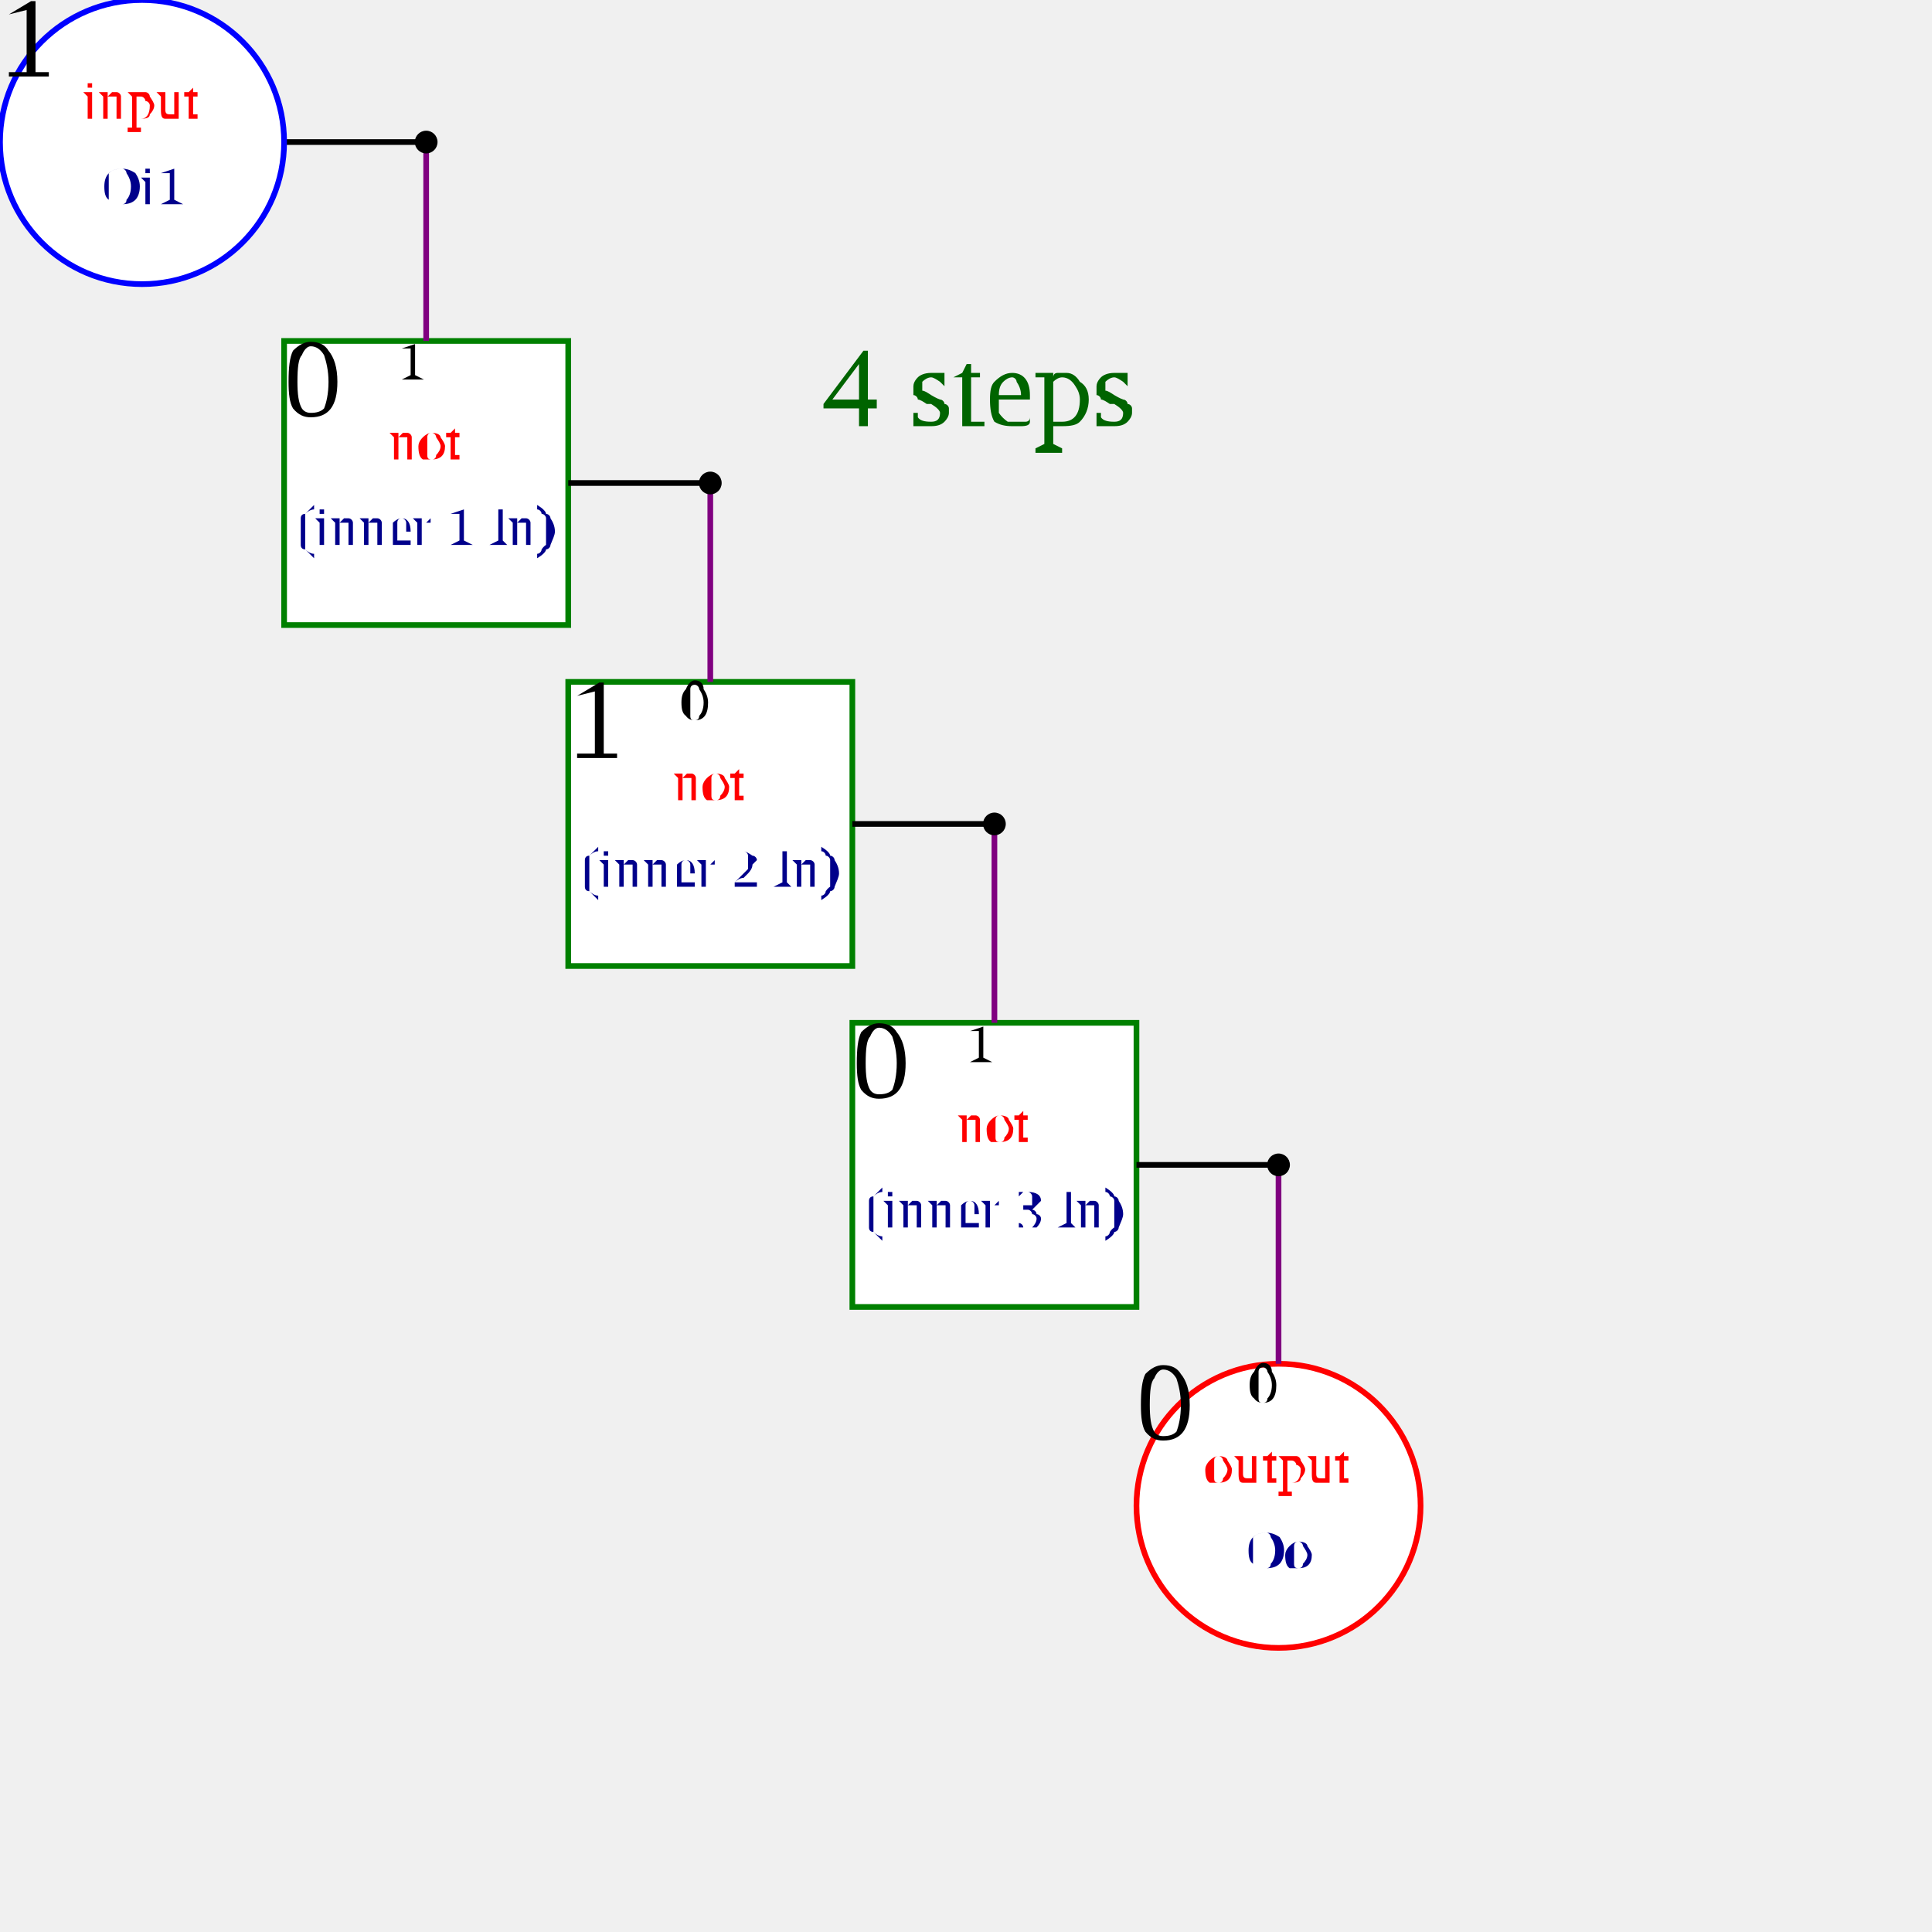
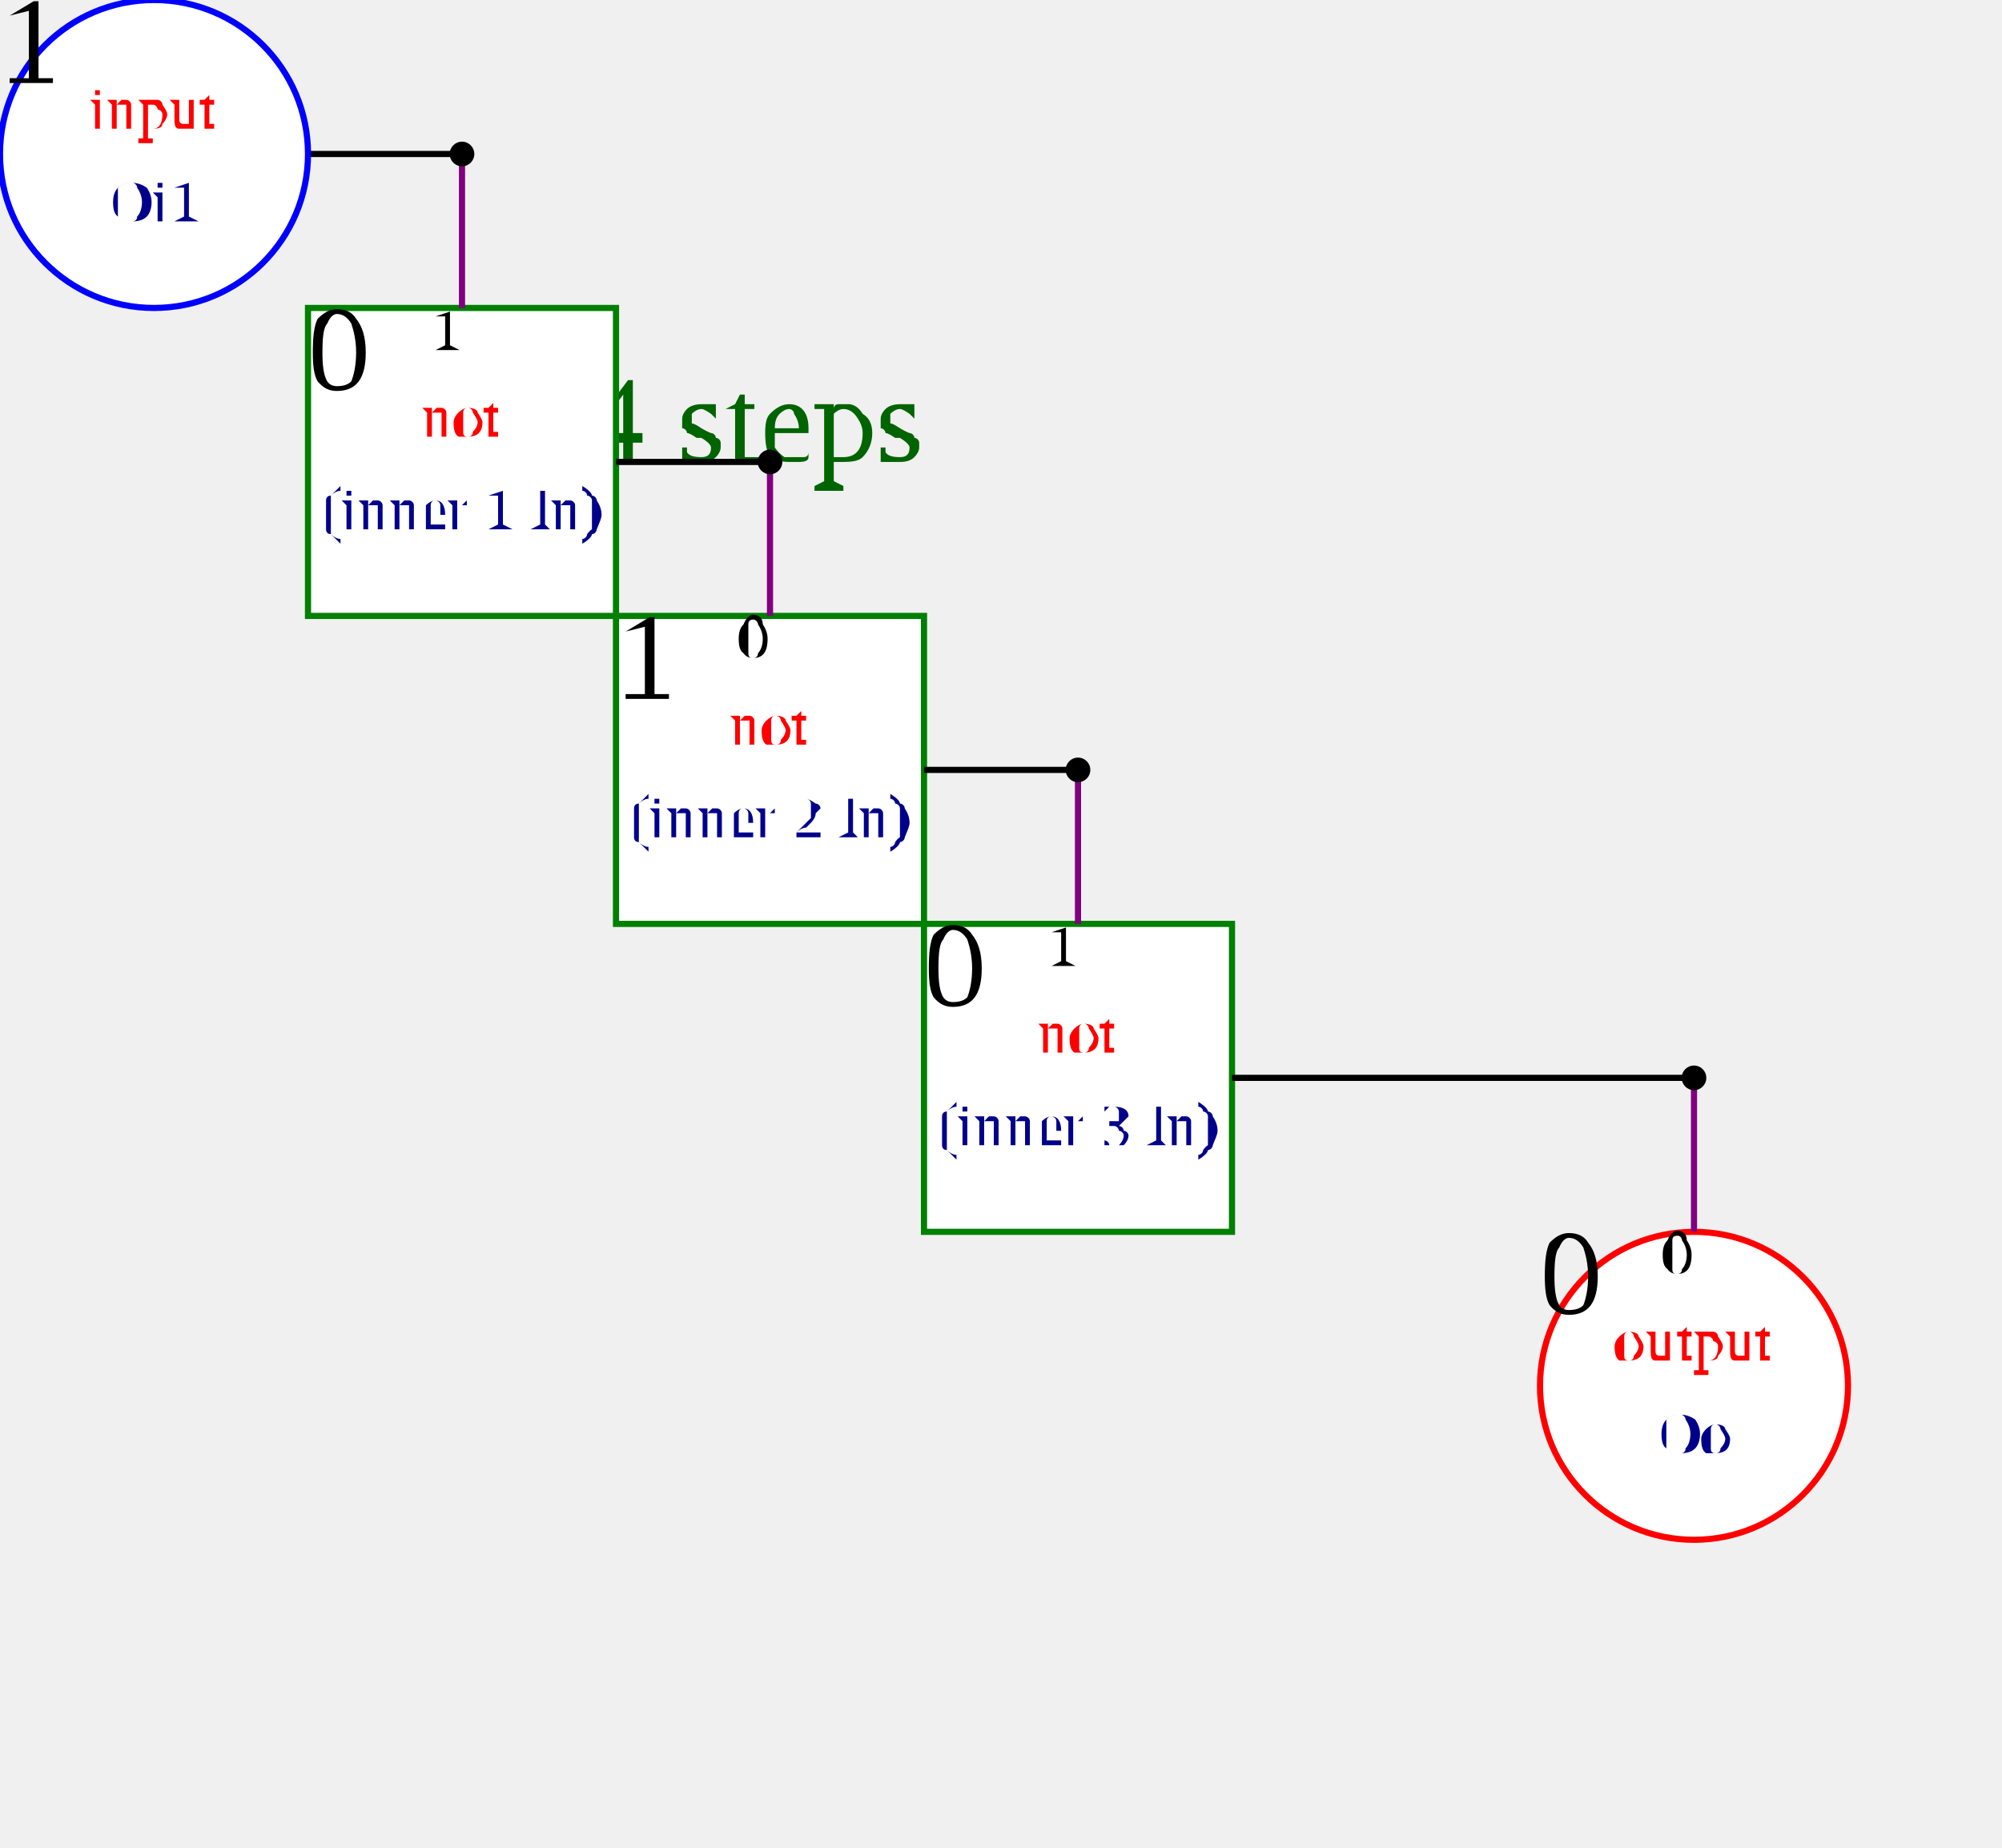
- <svg xmlns="http://www.w3.org/2000/svg" height="100%" viewBox="0 0 6.8 6.8" width="100%">
-   <text fill="darkGreen" font-size="0.4" stroke-width="0.04" text-anchor="end" x="4" y="1.5">4 steps</text>
-   <rect fill="white" font-size="0.2" height="1" stroke="green" stroke-width="0.02" width="1" x="1" y="1.2" />
-   <text dominant-baseline="hanging" fill="black" font-size="0.4" stroke-width="0.04" text-anchor="start" x="1" y="1.2">0</text>
-   <text dominant-baseline="auto" fill="red" font-size="0.2" stroke-width="0.02" text-anchor="middle" x="1.5" y="1.617">not</text>
-   <text dominant-baseline="hanging" fill="darkblue" font-size="0.2" stroke-width="0.02" text-anchor="middle" x="1.5" y="1.783">(inner 1 In)</text>
+ <svg xmlns="http://www.w3.org/2000/svg" height="100%" viewBox="0 0 6.5 6" width="100%">
+   <text fill="darkGreen" font-size="0.4" stroke-width="0.04" text-anchor="end" x="3" y="1.5">4 steps</text>
+   <rect fill="white" font-size="0.2" height="1" stroke="green" stroke-width="0.02" width="1" x="1" y="1" />
+   <text dominant-baseline="hanging" fill="black" font-size="0.4" stroke-width="0.04" text-anchor="start" x="1" y="1">0</text>
+   <text dominant-baseline="auto" fill="red" font-size="0.2" stroke-width="0.02" text-anchor="middle" x="1.5" y="1.417">not</text>
+   <text dominant-baseline="hanging" fill="darkblue" font-size="0.2" stroke-width="0.02" text-anchor="middle" x="1.5" y="1.583">(inner 1 In)</text>
  <line font-size="0.2" stroke="black" stroke-width="0.02" x1="1" x2="1.5" y1="0.5" y2="0.5" />
-   <line font-size="0.2" stroke="purple" stroke-width="0.02" x1="1.5" x2="1.5" y1="0.5" y2="1.2" />
+   <line font-size="0.2" stroke="purple" stroke-width="0.02" x1="1.5" x2="1.5" y1="0.5" y2="1" />
  <circle cx="1.5" cy="0.5" fill="black" font-size="0.2" r="0.04" stroke-width="0.02" />
-   <text dominant-baseline="hanging" fill="black" font-size="0.2" stroke-width="0.02" text-anchor="end" x="1.5" y="1.2">1</text>
-   <rect fill="white" font-size="0.2" height="1" stroke="green" stroke-width="0.02" width="1" x="2" y="2.4" />
-   <text dominant-baseline="hanging" fill="black" font-size="0.4" stroke-width="0.04" text-anchor="start" x="2" y="2.4">1</text>
-   <text dominant-baseline="auto" fill="red" font-size="0.2" stroke-width="0.02" text-anchor="middle" x="2.5" y="2.817">not</text>
-   <text dominant-baseline="hanging" fill="darkblue" font-size="0.2" stroke-width="0.02" text-anchor="middle" x="2.5" y="2.983">(inner 2 In)</text>
-   <line font-size="0.2" stroke="black" stroke-width="0.02" x1="2" x2="2.5" y1="1.7" y2="1.7" />
-   <line font-size="0.2" stroke="purple" stroke-width="0.02" x1="2.5" x2="2.5" y1="1.7" y2="2.4" />
-   <circle cx="2.5" cy="1.7" fill="black" font-size="0.2" r="0.04" stroke-width="0.02" />
-   <text dominant-baseline="hanging" fill="black" font-size="0.2" stroke-width="0.02" text-anchor="end" x="2.5" y="2.4">0</text>
-   <rect fill="white" font-size="0.2" height="1" stroke="green" stroke-width="0.02" width="1" x="3" y="3.6" />
-   <text dominant-baseline="hanging" fill="black" font-size="0.4" stroke-width="0.04" text-anchor="start" x="3" y="3.6">0</text>
-   <text dominant-baseline="auto" fill="red" font-size="0.2" stroke-width="0.02" text-anchor="middle" x="3.5" y="4.017">not</text>
-   <text dominant-baseline="hanging" fill="darkblue" font-size="0.2" stroke-width="0.02" text-anchor="middle" x="3.5" y="4.183">(inner 3 In)</text>
-   <line font-size="0.2" stroke="black" stroke-width="0.02" x1="3" x2="3.5" y1="2.9" y2="2.9" />
-   <line font-size="0.2" stroke="purple" stroke-width="0.02" x1="3.5" x2="3.5" y1="2.9" y2="3.6" />
-   <circle cx="3.5" cy="2.9" fill="black" font-size="0.2" r="0.04" stroke-width="0.02" />
-   <text dominant-baseline="hanging" fill="black" font-size="0.2" stroke-width="0.02" text-anchor="end" x="3.5" y="3.6">1</text>
+   <text dominant-baseline="hanging" fill="black" font-size="0.2" stroke-width="0.02" text-anchor="end" x="1.5" y="1">1</text>
+   <rect fill="white" font-size="0.2" height="1" stroke="green" stroke-width="0.02" width="1" x="2" y="2" />
+   <text dominant-baseline="hanging" fill="black" font-size="0.4" stroke-width="0.04" text-anchor="start" x="2" y="2">1</text>
+   <text dominant-baseline="auto" fill="red" font-size="0.2" stroke-width="0.02" text-anchor="middle" x="2.5" y="2.417">not</text>
+   <text dominant-baseline="hanging" fill="darkblue" font-size="0.2" stroke-width="0.02" text-anchor="middle" x="2.5" y="2.583">(inner 2 In)</text>
+   <line font-size="0.2" stroke="black" stroke-width="0.02" x1="2" x2="2.5" y1="1.5" y2="1.5" />
+   <line font-size="0.2" stroke="purple" stroke-width="0.02" x1="2.5" x2="2.5" y1="1.5" y2="2" />
+   <circle cx="2.5" cy="1.5" fill="black" font-size="0.2" r="0.04" stroke-width="0.02" />
+   <text dominant-baseline="hanging" fill="black" font-size="0.2" stroke-width="0.02" text-anchor="end" x="2.5" y="2">0</text>
+   <rect fill="white" font-size="0.2" height="1" stroke="green" stroke-width="0.02" width="1" x="3" y="3" />
+   <text dominant-baseline="hanging" fill="black" font-size="0.4" stroke-width="0.04" text-anchor="start" x="3" y="3">0</text>
+   <text dominant-baseline="auto" fill="red" font-size="0.2" stroke-width="0.02" text-anchor="middle" x="3.5" y="3.417">not</text>
+   <text dominant-baseline="hanging" fill="darkblue" font-size="0.2" stroke-width="0.02" text-anchor="middle" x="3.5" y="3.583">(inner 3 In)</text>
+   <line font-size="0.2" stroke="black" stroke-width="0.02" x1="3" x2="3.5" y1="2.5" y2="2.5" />
+   <line font-size="0.2" stroke="purple" stroke-width="0.02" x1="3.5" x2="3.5" y1="2.5" y2="3" />
+   <circle cx="3.5" cy="2.5" fill="black" font-size="0.2" r="0.04" stroke-width="0.02" />
+   <text dominant-baseline="hanging" fill="black" font-size="0.2" stroke-width="0.02" text-anchor="end" x="3.5" y="3">1</text>
  <circle cx="0.5" cy="0.5" fill="white" font-size="0.2" r="0.5" stroke="blue" stroke-width="0.02" />
  <text dominant-baseline="hanging" fill="black" font-size="0.4" stroke-width="0.04" text-anchor="start" x="0" y="0">1</text>
  <text dominant-baseline="auto" fill="red" font-size="0.2" stroke-width="0.02" text-anchor="middle" x="0.5" y="0.417">input</text>
  <text dominant-baseline="hanging" fill="darkblue" font-size="0.2" stroke-width="0.02" text-anchor="middle" x="0.5" y="0.583">Oi1</text>
-   <circle cx="4.5" cy="5.3" fill="white" font-size="0.2" r="0.5" stroke="red" stroke-width="0.02" />
-   <text dominant-baseline="hanging" fill="black" font-size="0.4" stroke-width="0.04" text-anchor="start" x="4" y="4.8">0</text>
-   <text dominant-baseline="auto" fill="red" font-size="0.2" stroke-width="0.02" text-anchor="middle" x="4.5" y="5.217">output</text>
-   <text dominant-baseline="hanging" fill="darkblue" font-size="0.2" stroke-width="0.02" text-anchor="middle" x="4.5" y="5.383">Oo</text>
-   <line font-size="0.2" stroke="black" stroke-width="0.02" x1="4" x2="4.5" y1="4.1" y2="4.1" />
-   <line font-size="0.2" stroke="purple" stroke-width="0.02" x1="4.5" x2="4.5" y1="4.1" y2="4.8" />
-   <circle cx="4.5" cy="4.1" fill="black" font-size="0.2" r="0.04" stroke-width="0.02" />
-   <text dominant-baseline="hanging" fill="black" font-size="0.2" stroke-width="0.02" text-anchor="end" x="4.5" y="4.8">0</text>
+   <circle cx="5.5" cy="4.5" fill="white" font-size="0.2" r="0.5" stroke="red" stroke-width="0.02" />
+   <text dominant-baseline="hanging" fill="black" font-size="0.4" stroke-width="0.04" text-anchor="start" x="5" y="4">0</text>
+   <text dominant-baseline="auto" fill="red" font-size="0.2" stroke-width="0.02" text-anchor="middle" x="5.5" y="4.417">output</text>
+   <text dominant-baseline="hanging" fill="darkblue" font-size="0.2" stroke-width="0.02" text-anchor="middle" x="5.5" y="4.583">Oo</text>
+   <line font-size="0.2" stroke="black" stroke-width="0.02" x1="4" x2="5.5" y1="3.5" y2="3.5" />
+   <line font-size="0.2" stroke="purple" stroke-width="0.02" x1="5.5" x2="5.5" y1="3.5" y2="4" />
+   <circle cx="5.5" cy="3.5" fill="black" font-size="0.2" r="0.04" stroke-width="0.02" />
+   <text dominant-baseline="hanging" fill="black" font-size="0.2" stroke-width="0.02" text-anchor="end" x="5.5" y="4">0</text>
</svg>
